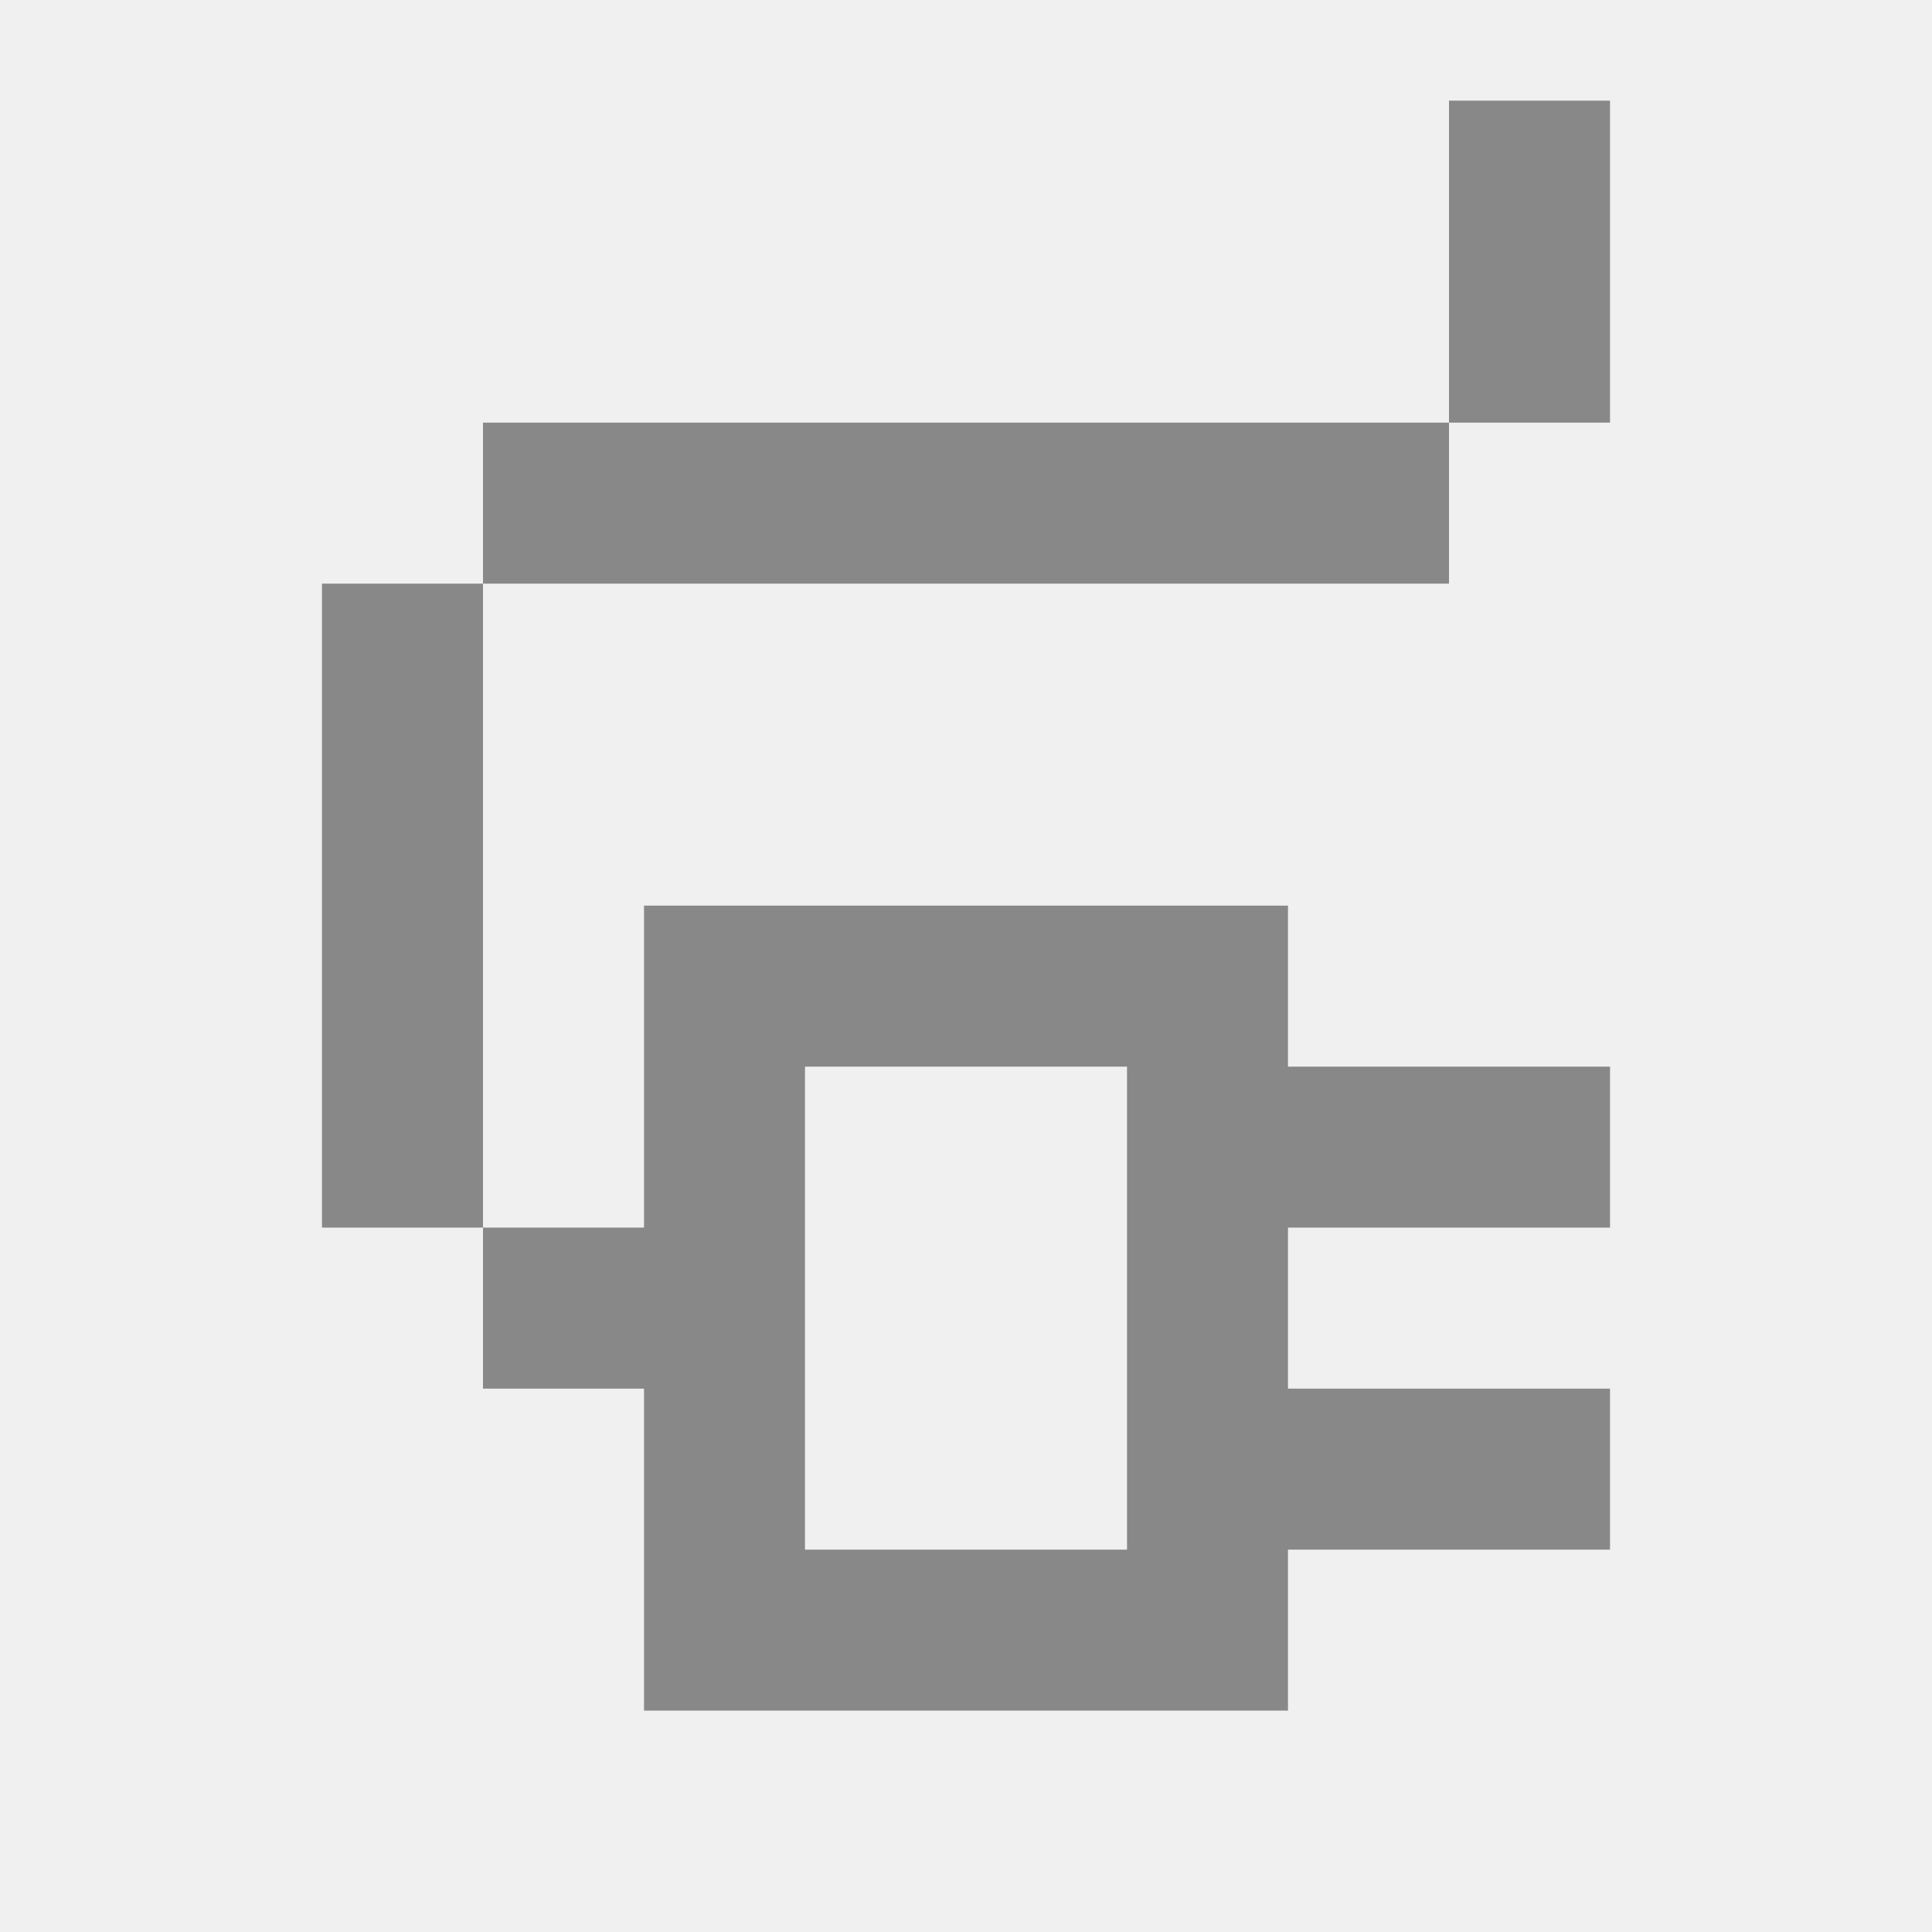
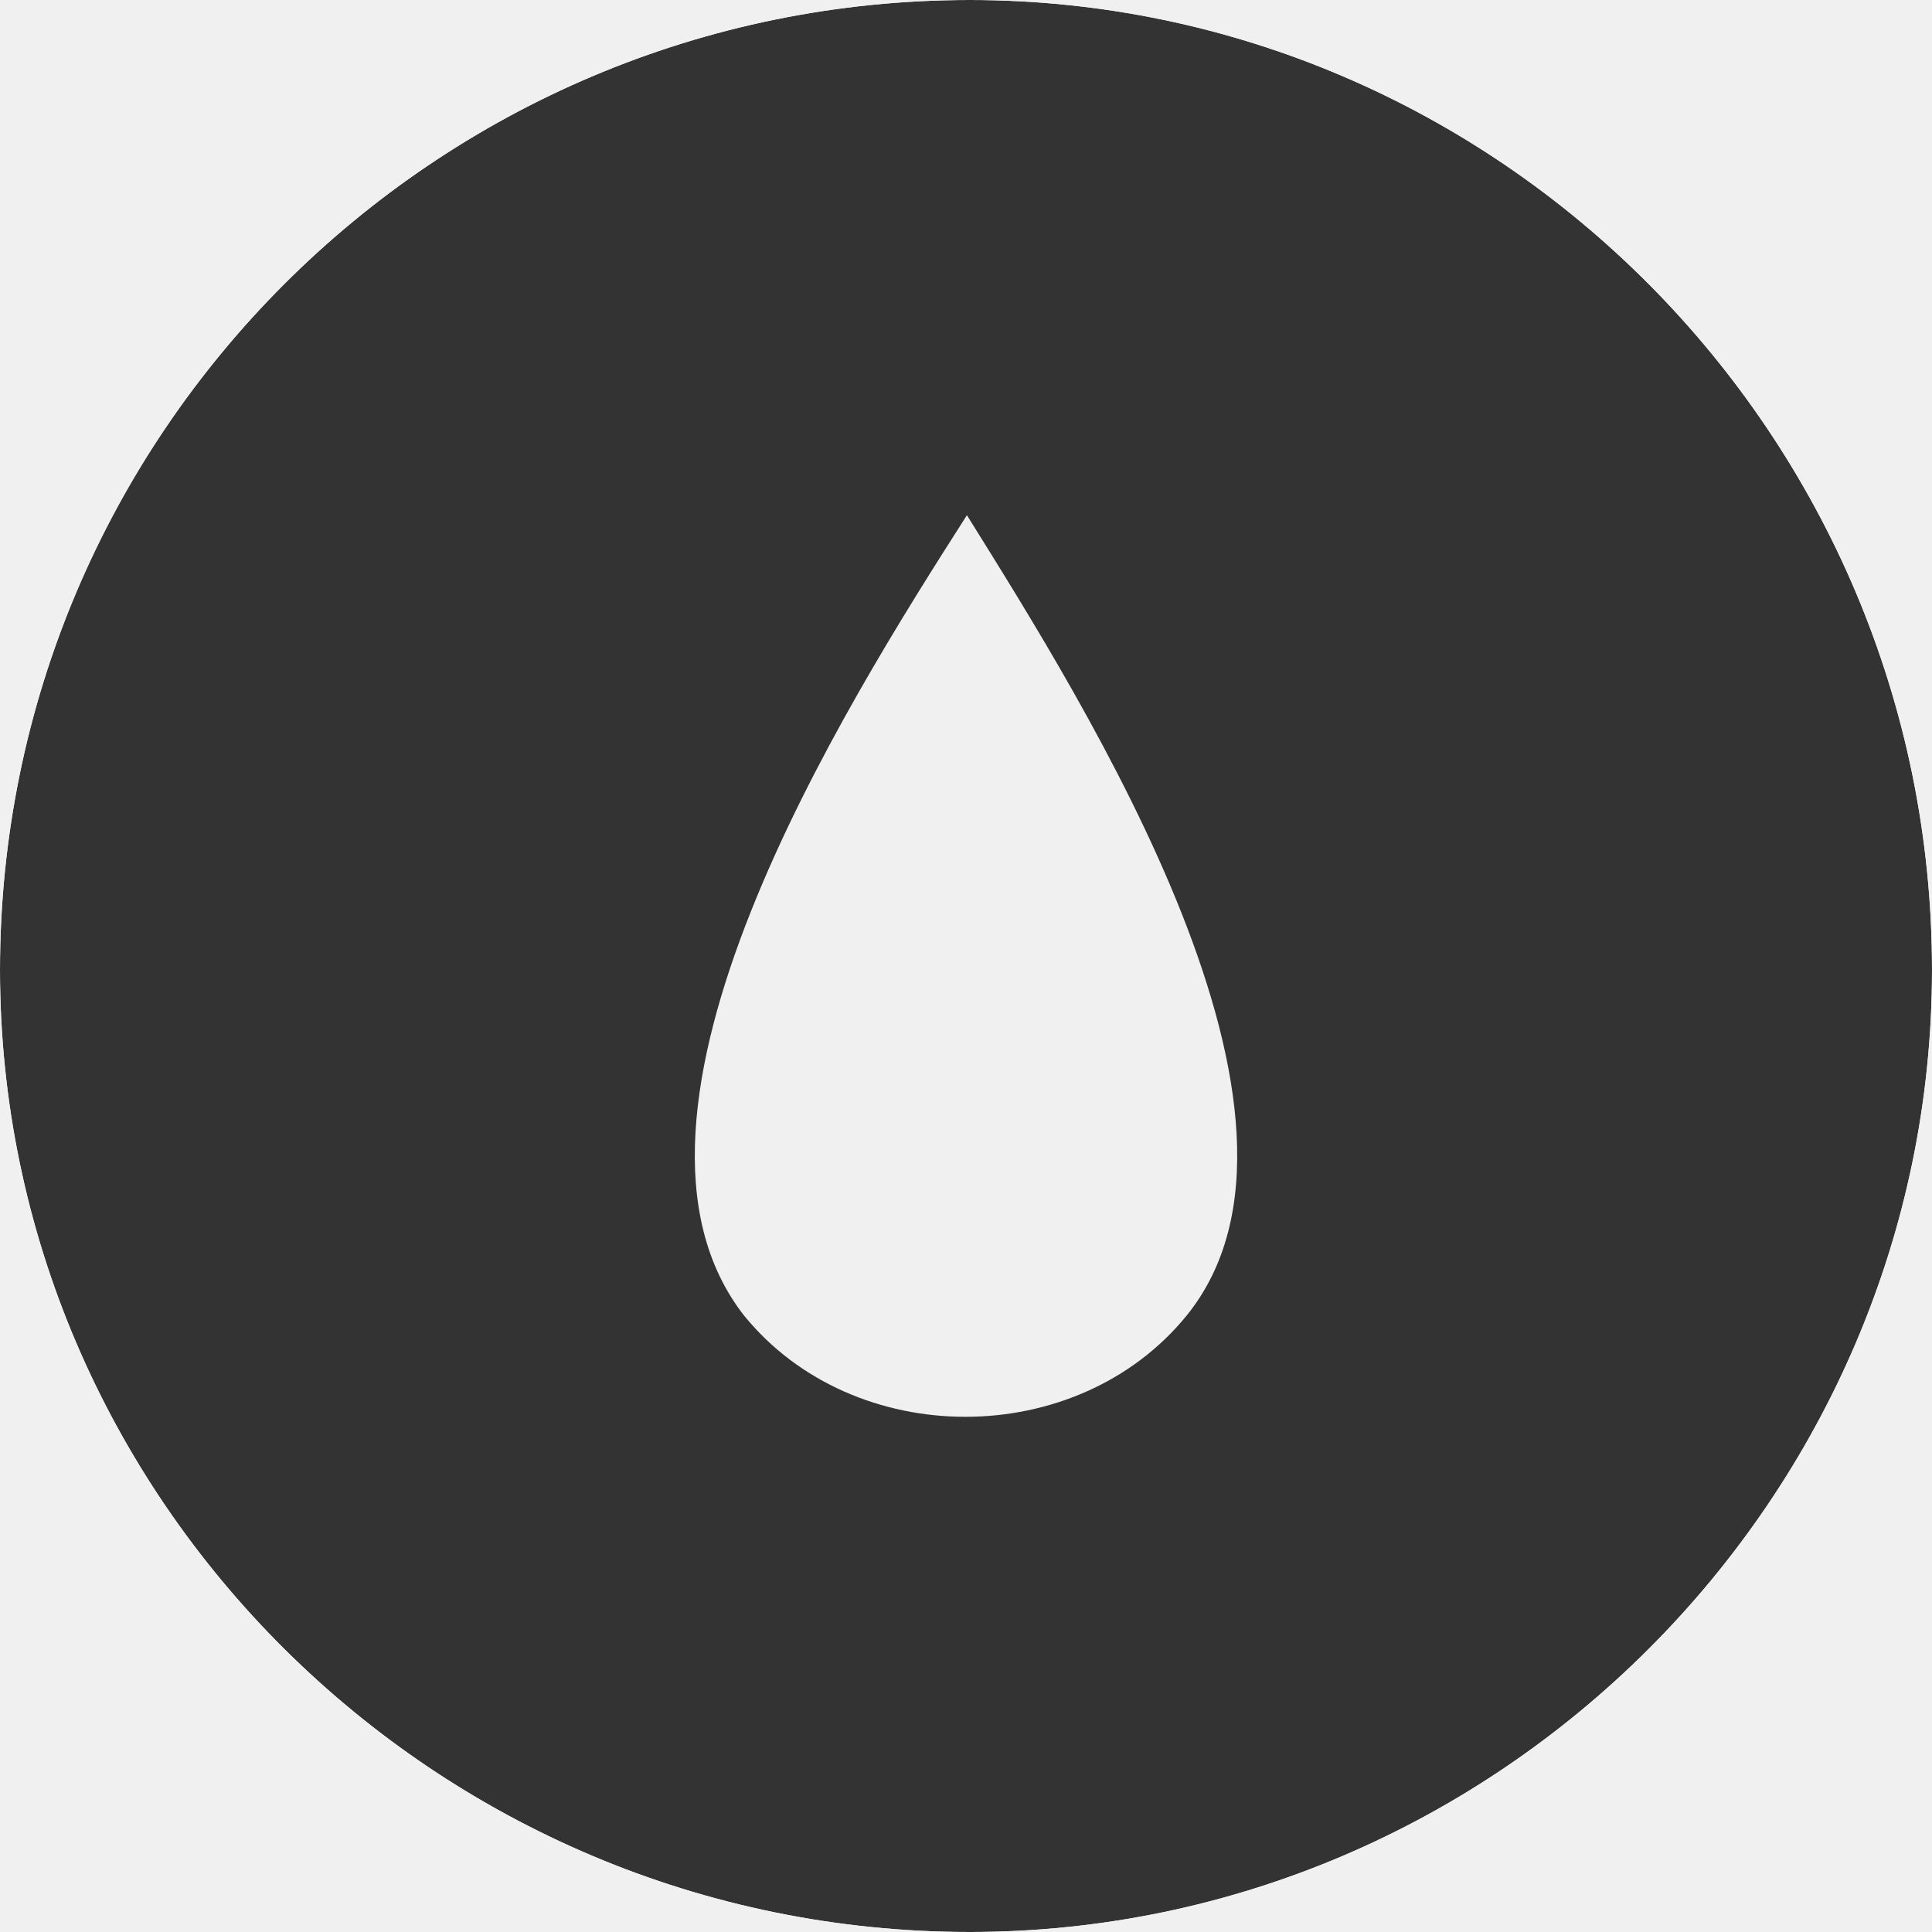
- <svg xmlns="http://www.w3.org/2000/svg" width="32" height="32" viewBox="0 0 32 32" fill="none">
-   <path d="M26.667 1.667H24V7H8V9.667H5.333V20.333H8V23H10.667V28.333H21.333V25.667H26.667V23H21.333V20.333H26.667V17.667H21.333V15H10.667V20.333H8V9.667H24V7H26.667V1.667ZM18.667 25.667H13.333V17.667H18.667V25.667Z" fill="#888888" />
+ <svg xmlns="http://www.w3.org/2000/svg" version="1.0" width="100%" height="100%" viewBox="0 0 512 512" preserveAspectRatio="xMidYMid meet" color-interpolation-filters="sRGB" style="margin: auto;">
+   <g fill="#333" class="icon-text-wrapper icon-svg-group iconsvg" transform="translate(0,0)">
+     <g fill="#333" class="iconsvg-imagesvg icon_container" transform="translate(0,0)">
+       <svg viewBox="0 0 60 60" x="0" y="0" width="512" height="512" class="image-svg-svg bn" style="overflow: visible;">
+         <g hollow-target="iconBnFill" mask="url(#a16082a9-f36c-4010-aa9b-308e6e9441fd)">
+           <g>
+             <svg fill="#000000" xml:space="preserve" version="1.1" style="shape-rendering: geometricprecision; text-rendering: geometricprecision; overflow: visible;" viewBox="0 0 249 249" x="0" y="0" fill-rule="evenodd" clip-rule="evenodd" width="60" height="60" filtersec="colorsf9431835162" filter="url(#OSA4ufPNL2Cam6tWE1Xwh)">
+               <g transform="scale(1, 1) skewX(0)">
+                 <defs>
+                   <filter id="OSA4ufPNL2Cam6tWE1Xwh">
+                     <feColorMatrix type="matrix" values="0 0 0 0 0.199  0 0 0 0 0.199  0 0 0 0 0.199  0 0 0 1 0" />
+                   </filter>
+                 </defs>
+                 <g>
+                   <path class="fil0" d="M125 0c68,0 124,56 124,125 0,68 -56,124 -124,124 -69,0 -125,-56 -125,-124 0,-69 56,-125 125,-125z" />
+                 </g>
+               </g>
+             </svg>
+           </g>
+           <g filter="url(#colors461697388)">
+             <svg xml:space="preserve" version="1.1" viewBox="80.302 23 172.811 287.25" x="16" y="16" fill-rule="evenodd" clip-rule="evenodd" width="28" height="28" class="image-svg-icon">
+               <defs />
+               <g>
+                 <path d="M167 23c-39,61 -121,191 -71,255 35,43 106,43 141,0 51,-63 -32,-194 -70,-255z" />
+                 <path d="M218 242c-5,21 -25,37 -48,37 -4,0 -8,-1 -13,-2" />
+               </g>
+             </svg>
+           </g>
+         </g>
+         <mask id="a16082a9-f36c-4010-aa9b-308e6e9441fd">
+           <g fill="white">
+             <svg xml:space="preserve" version="1.1" style="shape-rendering: geometricprecision; text-rendering: geometricprecision; overflow: visible;" viewBox="0 0 249 249" x="0" y="0" fill-rule="evenodd" clip-rule="evenodd" width="60" height="60" filtersec="colorsf9431835162">
+               <g transform="scale(1, 1) skewX(0)">
+                 <defs />
+                 <g>
+                   <path d="M125 0c68,0 124,56 124,125 0,68 -56,124 -124,124 -69,0 -125,-56 -125,-124 0,-69 56,-125 125,-125z" />
+                 </g>
+               </g>
+             </svg>
+           </g>
+           <g fill="black">
+             <svg xml:space="preserve" version="1.1" viewBox="80.302 23 172.811 287.25" x="16" y="16" fill-rule="evenodd" clip-rule="evenodd" width="28" height="28" class="image-svg-icon">
+               <defs />
+               <g>
+                 <path d="M167 23c-39,61 -121,191 -71,255 35,43 106,43 141,0 51,-63 -32,-194 -70,-255z" />
+                 <path d="M218 242c-5,21 -25,37 -48,37 -4,0 -8,-1 -13,-2" />
+               </g>
+             </svg>
+           </g>
+         </mask>
+       </svg>
+     </g>
+   </g>
</svg>
